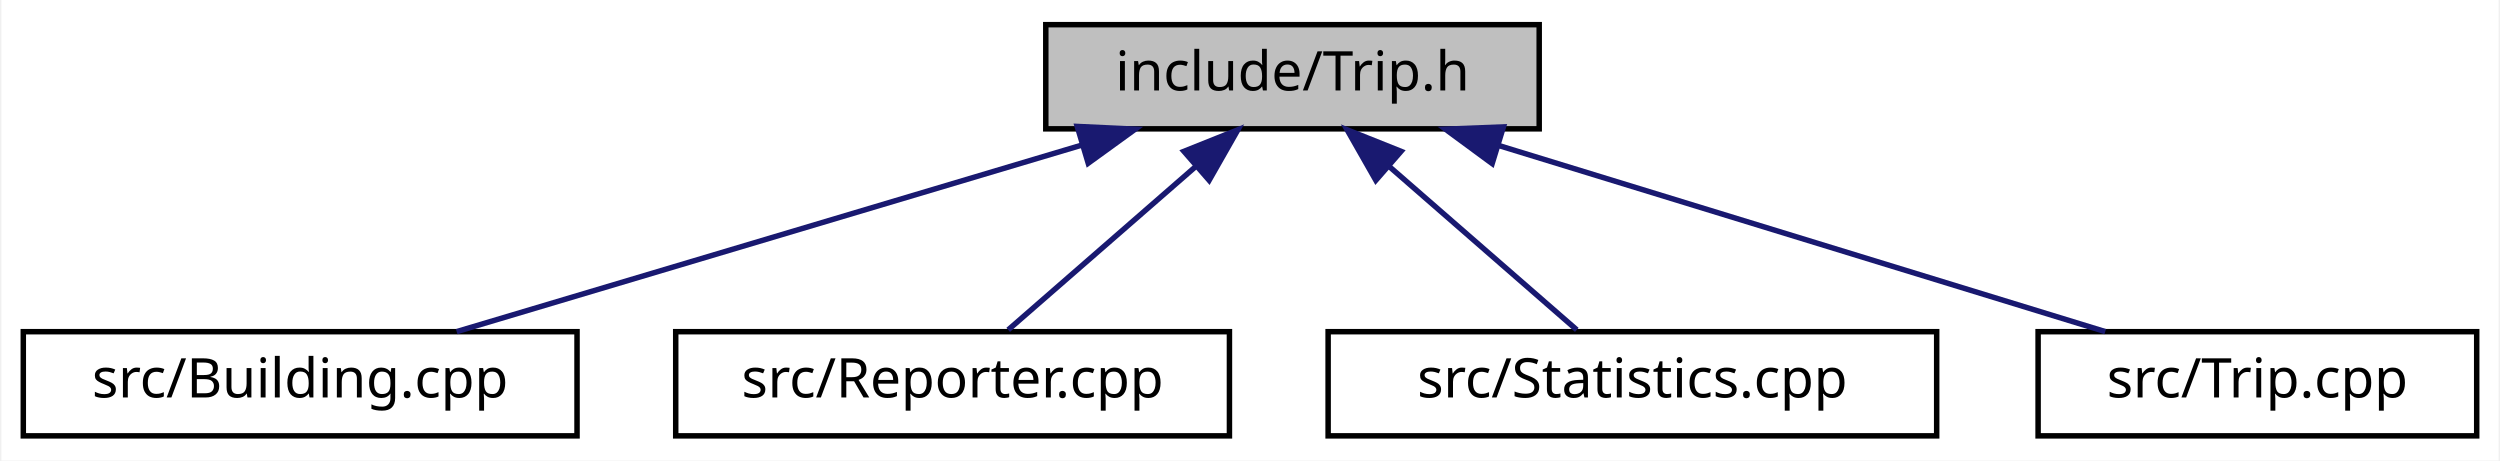
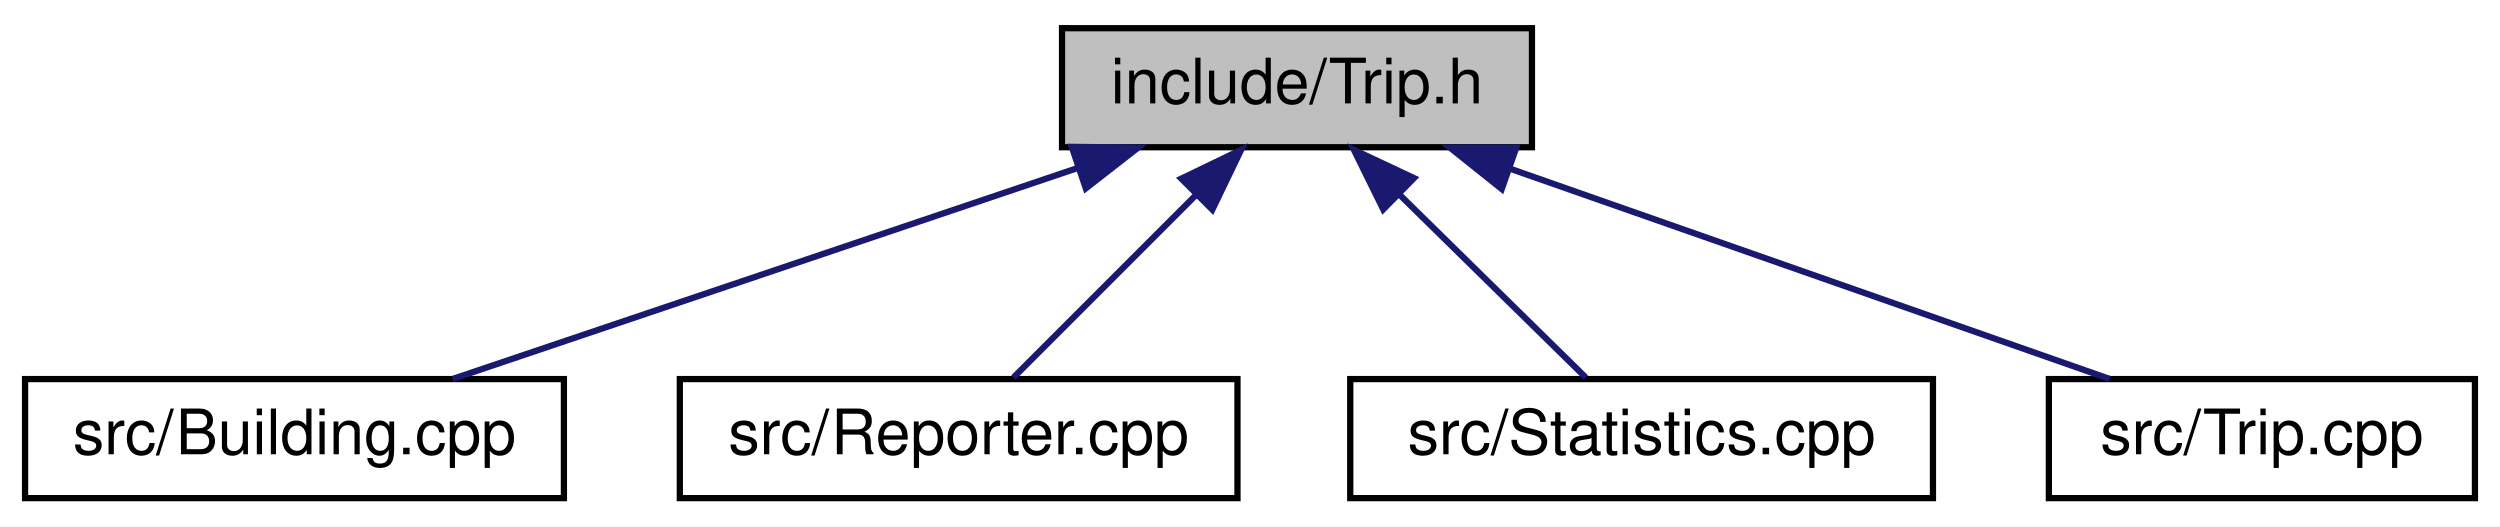
- <svg xmlns="http://www.w3.org/2000/svg" xmlns:xlink="http://www.w3.org/1999/xlink" width="456pt" height="84pt" viewBox="0.00 0.00 455.50 84.00">
+ <svg xmlns="http://www.w3.org/2000/svg" xmlns:xlink="http://www.w3.org/1999/xlink" width="399pt" height="84pt" viewBox="0.00 0.00 399.00 84.00">
  <g id="graph0" class="graph" transform="scale(1 1) rotate(0) translate(4 80)">
-     <polygon fill="white" stroke="none" points="-4,4 -4,-80 451.5,-80 451.5,4 -4,4" />
+     <polygon fill="white" stroke="none" points="-4,4 -4,-80 395,-80 395,4 -4,4" />
    <g id="node1" class="node">
-       <polygon fill="#bfbfbf" stroke="black" points="186.5,-56.5 186.5,-75.5 276.5,-75.5 276.5,-56.5 186.5,-56.5" />
-       <text text-anchor="middle" x="231.5" y="-63.5" font-family="Ubuntu Mono" font-size="10.00">include/Trip.h</text>
+       <polygon fill="#bfbfbf" stroke="black" points="165.5,-56.5 165.5,-75.5 240.5,-75.5 240.5,-56.5 165.5,-56.5" />
+       <text text-anchor="middle" x="203" y="-63.5" font-family="Helvetica,sans-Serif" font-size="10.00">include/Trip.h</text>
    </g>
    <g id="node2" class="node">
      <g id="a_node2">
        <a xlink:href="_building_8cpp.html" target="_top" xlink:title="src/Building.cpp">
-           <polygon fill="white" stroke="black" points="0,-0.5 0,-19.5 101,-19.5 101,-0.5 0,-0.5" />
-           <text text-anchor="middle" x="50.5" y="-7.5" font-family="Ubuntu Mono" font-size="10.00">src/Building.cpp</text>
+           <polygon fill="white" stroke="black" points="0,-0.5 0,-19.5 86,-19.5 86,-0.5 0,-0.5" />
+           <text text-anchor="middle" x="43" y="-7.5" font-family="Helvetica,sans-Serif" font-size="10.00">src/Building.cpp</text>
        </a>
      </g>
    </g>
    <g id="edge1" class="edge">
-       <path fill="none" stroke="midnightblue" d="M193.181,-53.568C159.036,-43.381 109.839,-28.703 79.046,-19.516" />
-       <polygon fill="midnightblue" stroke="midnightblue" points="192.237,-56.938 202.82,-56.444 194.238,-50.231 192.237,-56.938" />
+       <path fill="none" stroke="midnightblue" d="M167.954,-53.172C137.826,-43.004 95.104,-28.585 68.234,-19.516" />
+       <polygon fill="midnightblue" stroke="midnightblue" points="167.053,-56.562 177.648,-56.444 169.292,-49.929 167.053,-56.562" />
    </g>
    <g id="node3" class="node">
      <g id="a_node3">
        <a xlink:href="_reporter_8cpp.html" target="_top" xlink:title="src/Reporter.cpp">
-           <polygon fill="white" stroke="black" points="119,-0.5 119,-19.5 220,-19.5 220,-0.5 119,-0.5" />
-           <text text-anchor="middle" x="169.5" y="-7.5" font-family="Ubuntu Mono" font-size="10.00">src/Reporter.cpp</text>
+           <polygon fill="white" stroke="black" points="104.5,-0.5 104.5,-19.5 193.5,-19.5 193.5,-0.5 104.5,-0.5" />
+           <text text-anchor="middle" x="149" y="-7.5" font-family="Helvetica,sans-Serif" font-size="10.00">src/Reporter.cpp</text>
        </a>
      </g>
    </g>
    <g id="edge2" class="edge">
-       <path fill="none" stroke="midnightblue" d="M213.746,-49.537C202.692,-39.909 188.869,-27.869 179.643,-19.834" />
-       <polygon fill="midnightblue" stroke="midnightblue" points="211.699,-52.395 221.539,-56.324 216.297,-47.117 211.699,-52.395" />
+       <path fill="none" stroke="midnightblue" d="M187.002,-49.002C177.433,-39.433 165.639,-27.639 157.751,-19.751" />
+       <polygon fill="midnightblue" stroke="midnightblue" points="184.537,-51.487 194.083,-56.083 189.487,-46.537 184.537,-51.487" />
    </g>
    <g id="node4" class="node">
      <g id="a_node4">
        <a xlink:href="_statistics_8cpp.html" target="_top" xlink:title="src/Statistics.cpp">
-           <polygon fill="white" stroke="black" points="238,-0.5 238,-19.5 349,-19.5 349,-0.5 238,-0.5" />
-           <text text-anchor="middle" x="293.5" y="-7.5" font-family="Ubuntu Mono" font-size="10.00">src/Statistics.cpp</text>
+           <polygon fill="white" stroke="black" points="211.5,-0.5 211.5,-19.5 304.5,-19.5 304.5,-0.5 211.5,-0.5" />
+           <text text-anchor="middle" x="258" y="-7.5" font-family="Helvetica,sans-Serif" font-size="10.00">src/Statistics.cpp</text>
        </a>
      </g>
    </g>
    <g id="edge3" class="edge">
-       <path fill="none" stroke="midnightblue" d="M249.254,-49.537C260.308,-39.909 274.131,-27.869 283.357,-19.834" />
-       <polygon fill="midnightblue" stroke="midnightblue" points="246.703,-47.117 241.461,-56.324 251.301,-52.395 246.703,-47.117" />
+       <path fill="none" stroke="midnightblue" d="M219.294,-49.002C229.041,-39.433 241.053,-27.639 249.087,-19.751" />
+       <polygon fill="midnightblue" stroke="midnightblue" points="216.766,-46.58 212.082,-56.083 221.67,-51.575 216.766,-46.58" />
    </g>
    <g id="node5" class="node">
      <g id="a_node5">
        <a xlink:href="_trip_8cpp.html" target="_top" xlink:title="src/Trip.cpp">
-           <polygon fill="white" stroke="black" points="367.5,-0.5 367.5,-19.5 447.5,-19.5 447.5,-0.5 367.5,-0.5" />
-           <text text-anchor="middle" x="407.5" y="-7.5" font-family="Ubuntu Mono" font-size="10.00">src/Trip.cpp</text>
+           <polygon fill="white" stroke="black" points="323,-0.5 323,-19.5 391,-19.5 391,-0.5 323,-0.5" />
+           <text text-anchor="middle" x="357" y="-7.5" font-family="Helvetica,sans-Serif" font-size="10.00">src/Trip.cpp</text>
        </a>
      </g>
    </g>
    <g id="edge4" class="edge">
-       <path fill="none" stroke="midnightblue" d="M269.189,-53.436C302.372,-43.255 349.928,-28.664 379.743,-19.516" />
-       <polygon fill="midnightblue" stroke="midnightblue" points="267.921,-50.164 259.388,-56.444 269.975,-56.856 267.921,-50.164" />
+       <path fill="none" stroke="midnightblue" d="M237.111,-53.039C266.087,-42.879 306.962,-28.546 332.712,-19.516" />
+       <polygon fill="midnightblue" stroke="midnightblue" points="235.68,-49.832 227.402,-56.444 237.997,-56.437 235.68,-49.832" />
    </g>
  </g>
</svg>
